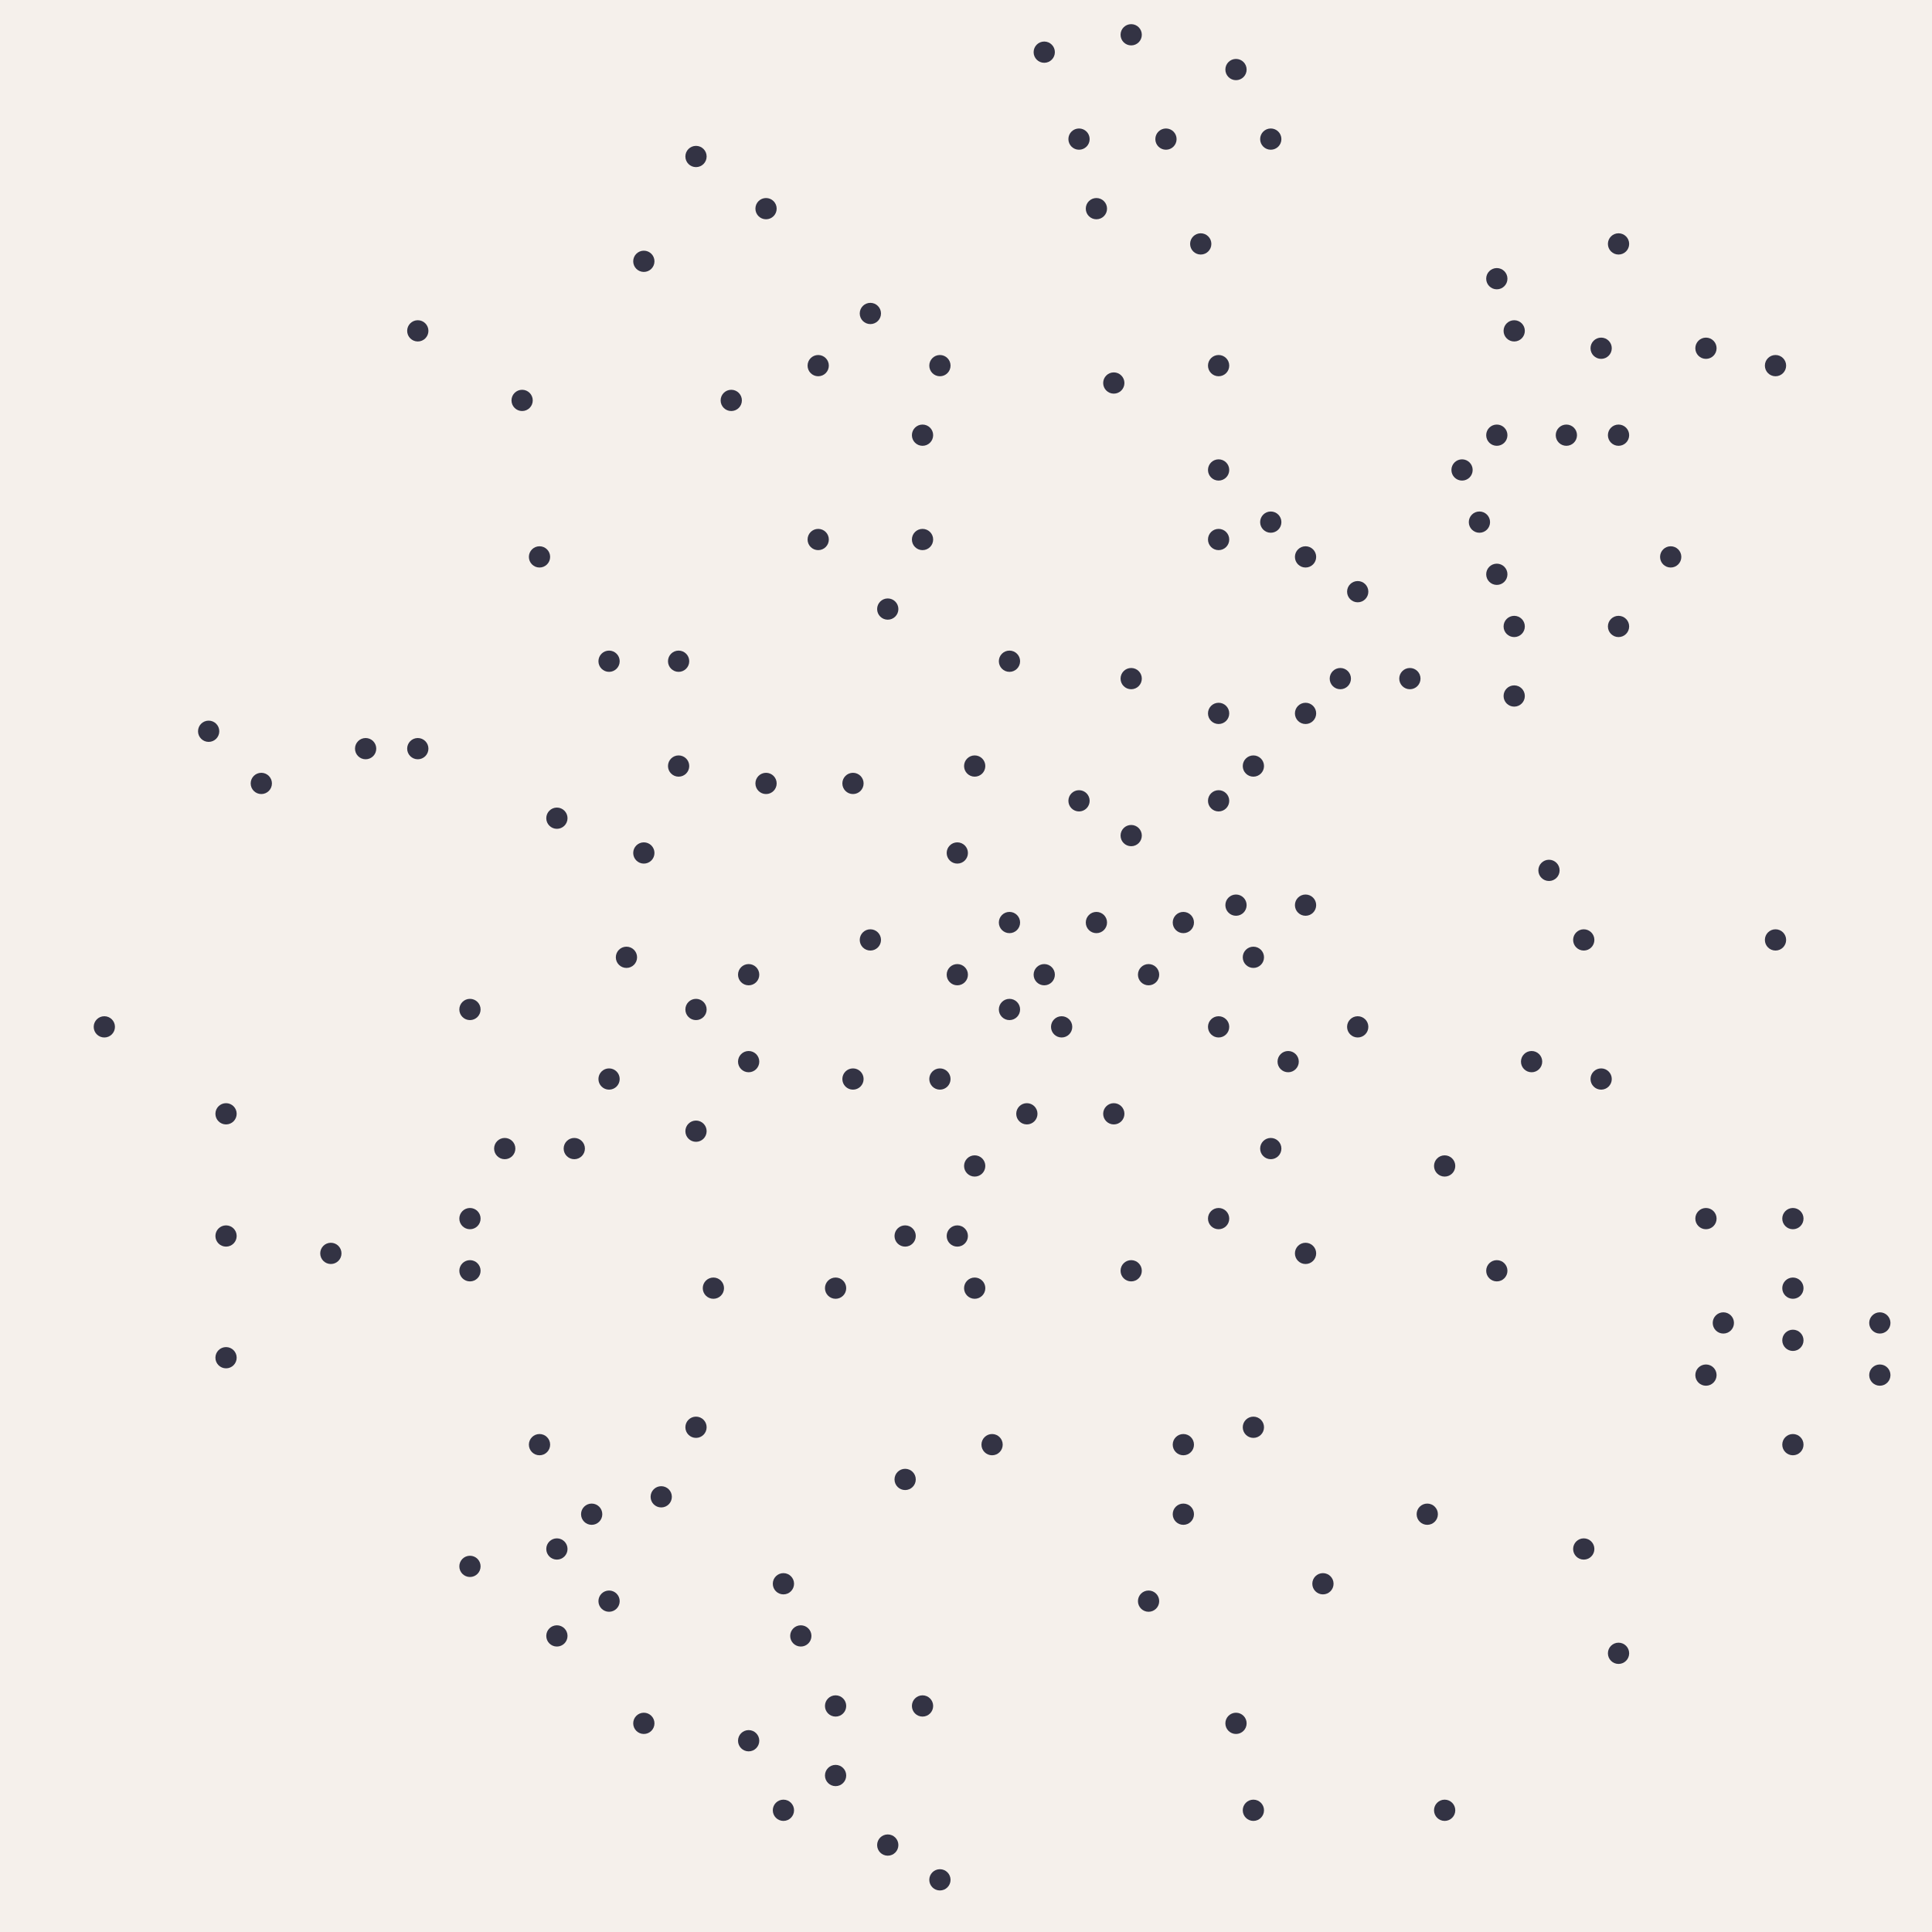
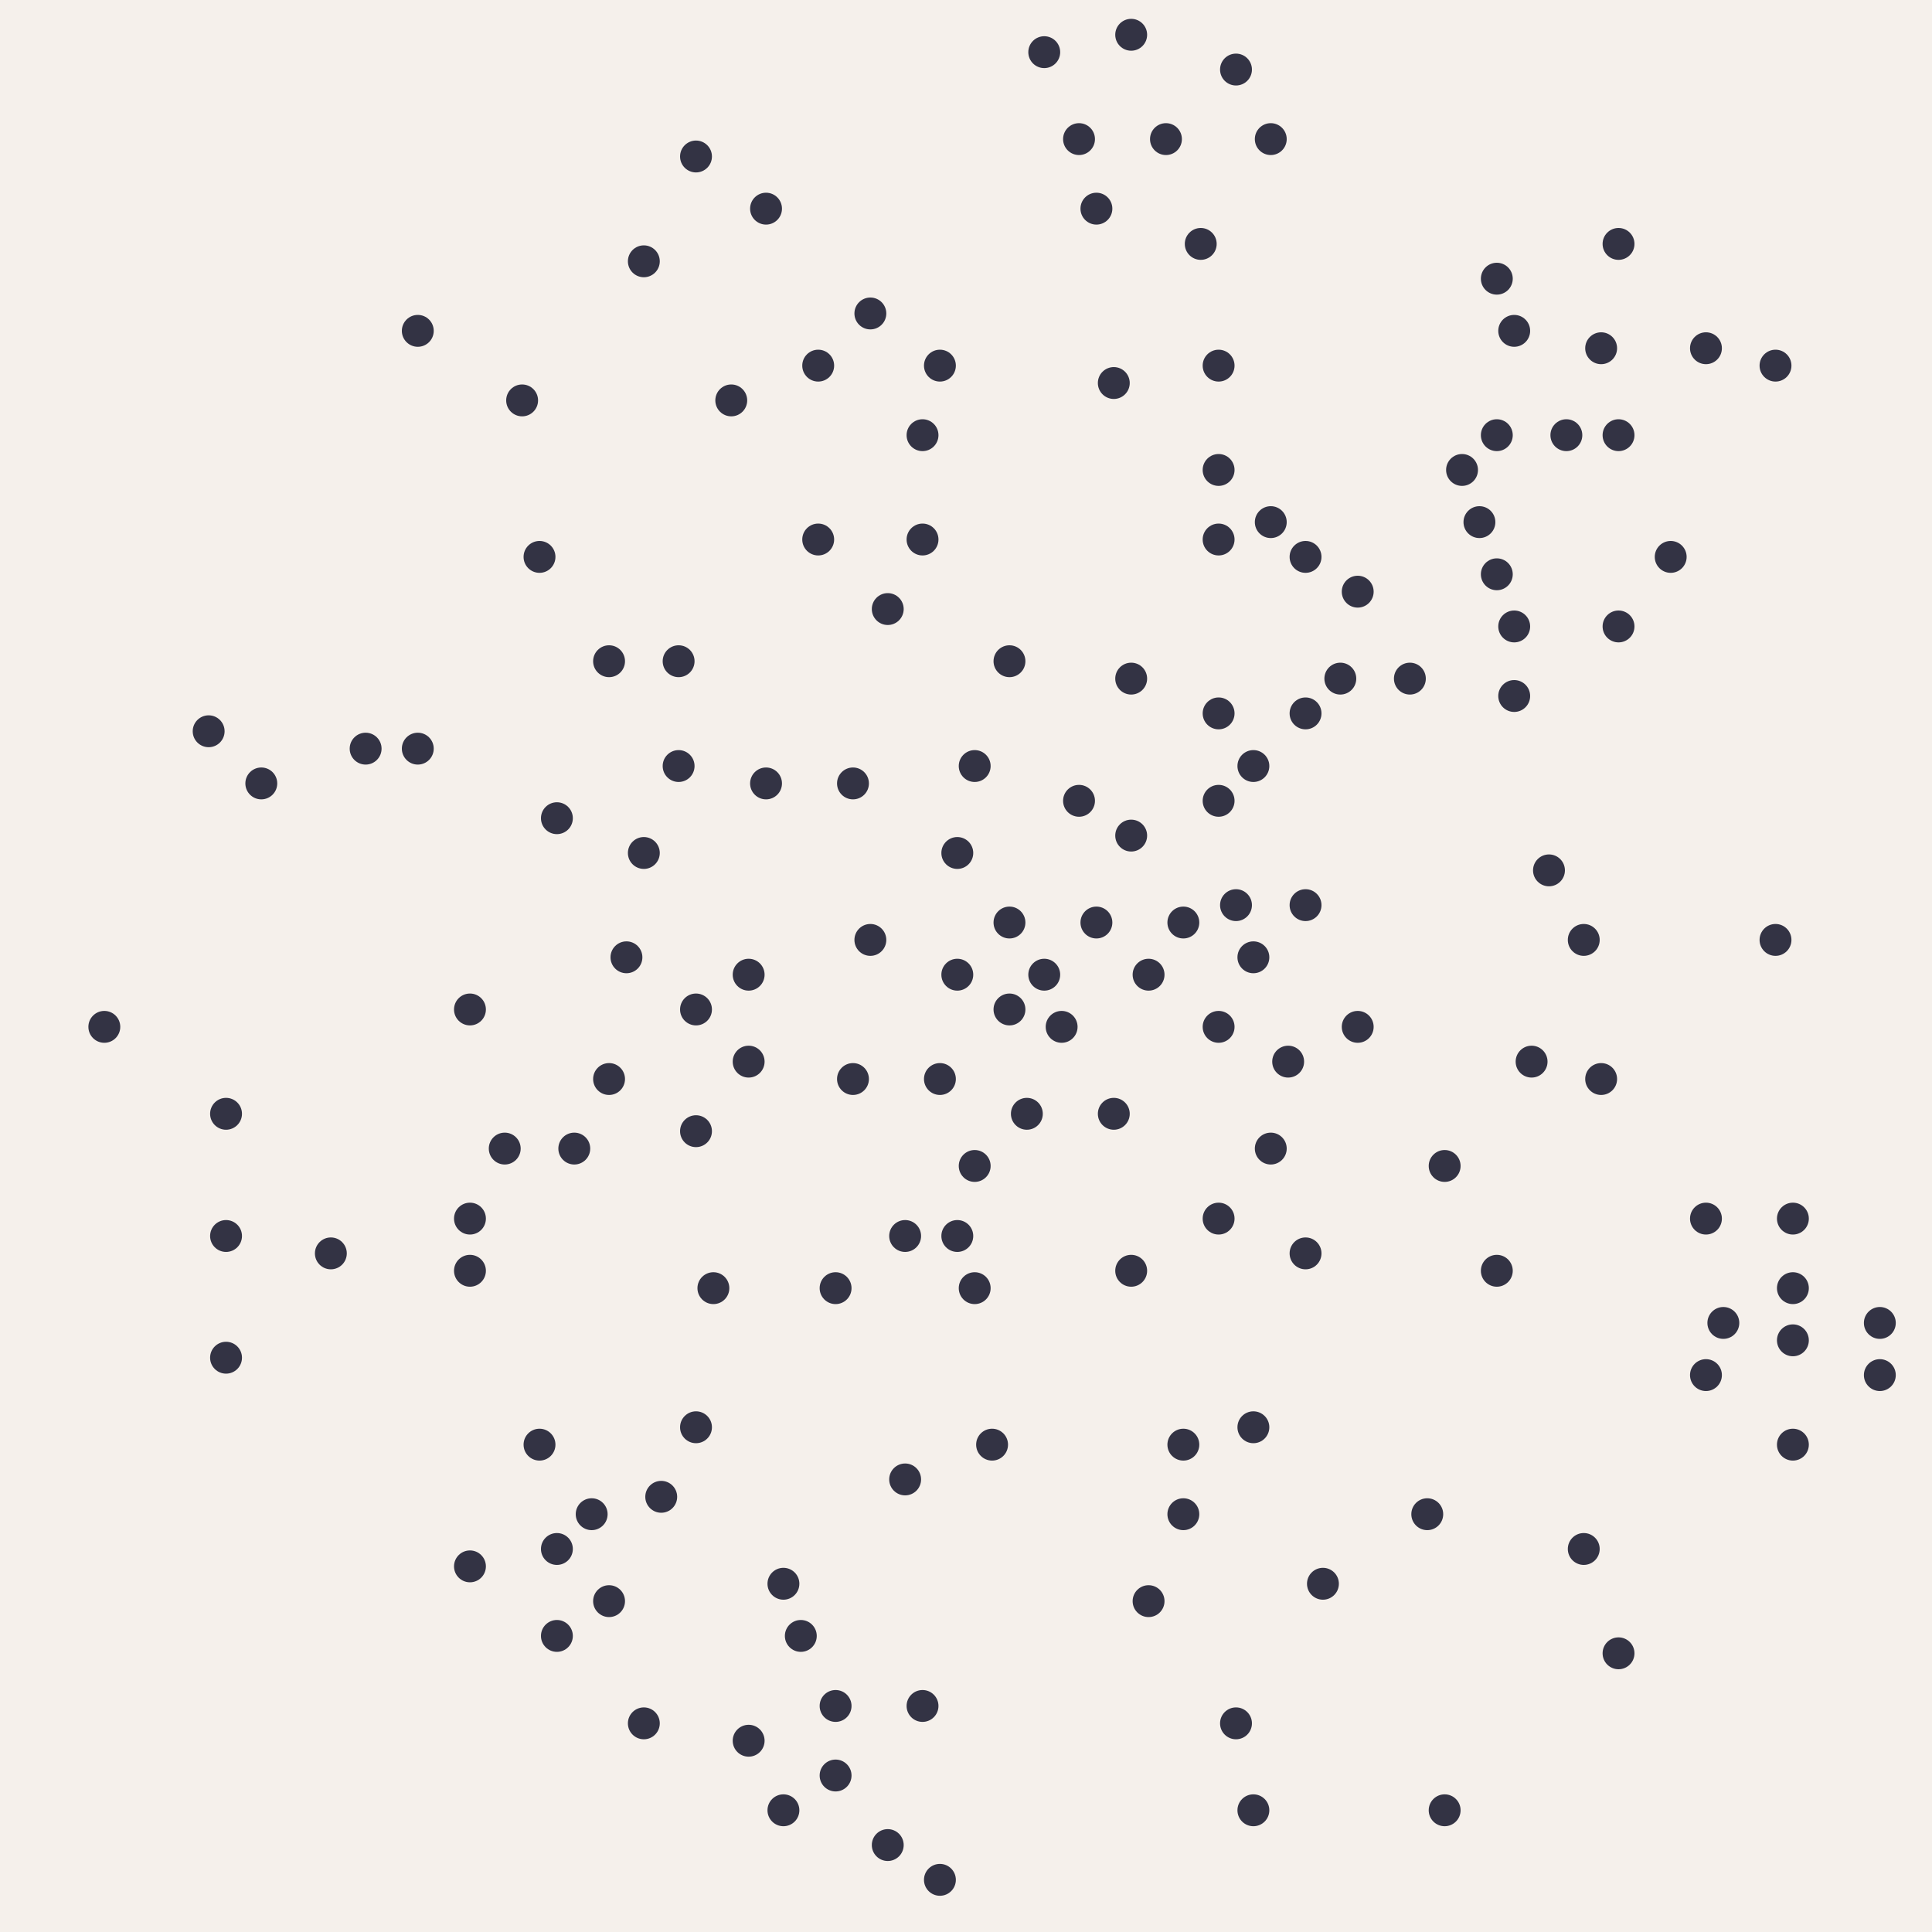
<svg xmlns="http://www.w3.org/2000/svg" width="400" height="400" viewBox="0 0 400 400">
  <rect width="100%" height="100%" fill="#f5f0eb" />
-   <circle cx="104.5" cy="237.8" r="2.2" fill="#334" />
-   <circle cx="133.3" cy="54.1" r="2.2" fill="#334" />
-   <circle cx="180.2" cy="194.6" r="2.2" fill="#334" />
-   <circle cx="176.6" cy="162.2" r="2.2" fill="#334" />
-   <circle cx="46.8" cy="230.6" r="2.2" fill="#334" />
-   <circle cx="252.3" cy="165.8" r="2.2" fill="#334" />
-   <circle cx="165.8" cy="338.7" r="2.2" fill="#334" />
-   <circle cx="111.7" cy="115.3" r="2.2" fill="#334" />
-   <circle cx="216.2" cy="201.8" r="2.2" fill="#334" />
-   <circle cx="371.2" cy="252.3" r="2.2" fill="#334" />
-   <circle cx="331.5" cy="223.4" r="2.2" fill="#334" />
-   <circle cx="266.7" cy="219.8" r="2.2" fill="#334" />
-   <circle cx="223.4" cy="165.8" r="2.2" fill="#334" />
-   <circle cx="317.1" cy="219.8" r="2.2" fill="#334" />
-   <circle cx="234.2" cy="173.0" r="2.2" fill="#334" />
-   <circle cx="252.3" cy="111.7" r="2.2" fill="#334" />
-   <circle cx="155.0" cy="219.8" r="2.2" fill="#334" />
-   <circle cx="126.1" cy="136.9" r="2.2" fill="#334" />
-   <circle cx="201.8" cy="241.4" r="2.2" fill="#334" />
-   <circle cx="309.9" cy="90.1" r="2.2" fill="#334" />
-   <circle cx="245.0" cy="299.1" r="2.2" fill="#334" />
-   <circle cx="198.2" cy="255.9" r="2.2" fill="#334" />
-   <circle cx="209.0" cy="191.0" r="2.2" fill="#334" />
-   <circle cx="169.4" cy="75.7" r="2.2" fill="#334" />
-   <circle cx="371.2" cy="299.1" r="2.2" fill="#334" />
-   <circle cx="46.8" cy="281.1" r="2.2" fill="#334" />
-   <circle cx="335.1" cy="342.3" r="2.2" fill="#334" />
-   <circle cx="237.8" cy="201.8" r="2.2" fill="#334" />
-   <circle cx="144.1" cy="209.0" r="2.2" fill="#334" />
-   <circle cx="313.5" cy="129.7" r="2.2" fill="#334" />
-   <circle cx="183.8" cy="382.0" r="2.2" fill="#334" />
-   <circle cx="273.9" cy="327.9" r="2.2" fill="#334" />
-   <circle cx="263.1" cy="108.1" r="2.2" fill="#334" />
-   <circle cx="313.5" cy="144.1" r="2.2" fill="#334" />
-   <circle cx="140.5" cy="158.6" r="2.2" fill="#334" />
-   <circle cx="158.6" cy="162.2" r="2.2" fill="#334" />
-   <circle cx="209.0" cy="136.9" r="2.2" fill="#334" />
-   <circle cx="158.6" cy="43.2" r="2.2" fill="#334" />
-   <circle cx="367.6" cy="75.7" r="2.2" fill="#334" />
-   <circle cx="133.3" cy="176.6" r="2.2" fill="#334" />
-   <circle cx="263.1" cy="237.8" r="2.2" fill="#334" />
-   <circle cx="162.2" cy="327.9" r="2.2" fill="#334" />
-   <circle cx="345.9" cy="115.3" r="2.2" fill="#334" />
-   <circle cx="198.2" cy="201.8" r="2.2" fill="#334" />
-   <circle cx="327.9" cy="320.7" r="2.2" fill="#334" />
-   <circle cx="299.1" cy="374.8" r="2.2" fill="#334" />
-   <circle cx="176.6" cy="223.4" r="2.2" fill="#334" />
-   <circle cx="198.2" cy="176.6" r="2.2" fill="#334" />
-   <circle cx="234.2" cy="263.1" r="2.2" fill="#334" />
-   <circle cx="309.9" cy="118.9" r="2.2" fill="#334" />
-   <circle cx="234.2" cy="140.5" r="2.2" fill="#334" />
-   <circle cx="270.3" cy="259.5" r="2.2" fill="#334" />
-   <circle cx="97.3" cy="324.3" r="2.2" fill="#334" />
-   <circle cx="306.3" cy="108.1" r="2.2" fill="#334" />
-   <circle cx="259.5" cy="374.8" r="2.2" fill="#334" />
-   <circle cx="97.3" cy="209.0" r="2.2" fill="#334" />
-   <circle cx="252.3" cy="212.6" r="2.2" fill="#334" />
-   <circle cx="180.2" cy="64.9" r="2.2" fill="#334" />
-   <circle cx="281.1" cy="212.6" r="2.2" fill="#334" />
-   <circle cx="259.5" cy="198.2" r="2.2" fill="#334" />
-   <circle cx="327.9" cy="194.6" r="2.2" fill="#334" />
-   <circle cx="230.6" cy="230.6" r="2.2" fill="#334" />
-   <circle cx="187.4" cy="306.3" r="2.2" fill="#334" />
-   <circle cx="144.1" cy="234.2" r="2.2" fill="#334" />
-   <circle cx="183.8" cy="126.1" r="2.2" fill="#334" />
-   <circle cx="173.0" cy="266.7" r="2.2" fill="#334" />
-   <circle cx="133.3" cy="356.8" r="2.2" fill="#334" />
-   <circle cx="140.5" cy="136.9" r="2.2" fill="#334" />
-   <circle cx="187.4" cy="255.9" r="2.2" fill="#334" />
-   <circle cx="237.8" cy="331.5" r="2.2" fill="#334" />
-   <circle cx="245.0" cy="313.5" r="2.2" fill="#334" />
-   <circle cx="147.7" cy="266.7" r="2.2" fill="#334" />
-   <circle cx="335.1" cy="129.7" r="2.2" fill="#334" />
-   <circle cx="68.5" cy="259.5" r="2.2" fill="#334" />
-   <circle cx="270.3" cy="115.3" r="2.2" fill="#334" />
-   <circle cx="46.8" cy="255.9" r="2.2" fill="#334" />
-   <circle cx="255.9" cy="356.8" r="2.2" fill="#334" />
-   <circle cx="21.6" cy="212.6" r="2.2" fill="#334" />
-   <circle cx="309.9" cy="57.7" r="2.2" fill="#334" />
-   <circle cx="353.2" cy="252.3" r="2.2" fill="#334" />
-   <circle cx="219.8" cy="212.6" r="2.2" fill="#334" />
-   <circle cx="169.4" cy="111.7" r="2.2" fill="#334" />
-   <circle cx="367.6" cy="194.6" r="2.2" fill="#334" />
-   <circle cx="108.1" cy="82.9" r="2.2" fill="#334" />
-   <circle cx="313.5" cy="68.5" r="2.2" fill="#334" />
-   <circle cx="144.1" cy="295.5" r="2.2" fill="#334" />
-   <circle cx="277.5" cy="140.5" r="2.2" fill="#334" />
-   <circle cx="136.9" cy="309.9" r="2.2" fill="#334" />
-   <circle cx="86.5" cy="68.5" r="2.2" fill="#334" />
-   <circle cx="252.3" cy="147.7" r="2.2" fill="#334" />
-   <circle cx="194.6" cy="223.4" r="2.2" fill="#334" />
-   <circle cx="194.6" cy="75.7" r="2.2" fill="#334" />
-   <circle cx="353.2" cy="72.1" r="2.2" fill="#334" />
-   <circle cx="191.0" cy="111.7" r="2.2" fill="#334" />
-   <circle cx="212.6" cy="230.6" r="2.2" fill="#334" />
-   <circle cx="191.0" cy="90.1" r="2.2" fill="#334" />
-   <circle cx="248.6" cy="50.5" r="2.2" fill="#334" />
-   <circle cx="118.9" cy="237.8" r="2.2" fill="#334" />
-   <circle cx="126.1" cy="223.4" r="2.2" fill="#334" />
-   <circle cx="252.3" cy="252.3" r="2.2" fill="#334" />
-   <circle cx="205.4" cy="299.1" r="2.2" fill="#334" />
-   <circle cx="115.3" cy="169.4" r="2.2" fill="#334" />
-   <circle cx="97.3" cy="252.3" r="2.2" fill="#334" />
-   <circle cx="245.0" cy="191.0" r="2.2" fill="#334" />
-   <circle cx="227.0" cy="191.0" r="2.2" fill="#334" />
-   <circle cx="129.7" cy="198.2" r="2.2" fill="#334" />
-   <circle cx="209.0" cy="209.0" r="2.2" fill="#334" />
-   <circle cx="201.8" cy="158.6" r="2.2" fill="#334" />
-   <circle cx="309.9" cy="263.1" r="2.2" fill="#334" />
-   <circle cx="216.2" cy="10.8" r="2.2" fill="#334" />
-   <circle cx="252.3" cy="75.7" r="2.2" fill="#334" />
-   <circle cx="252.3" cy="97.3" r="2.2" fill="#334" />
-   <circle cx="259.5" cy="295.5" r="2.2" fill="#334" />
-   <circle cx="151.4" cy="82.9" r="2.2" fill="#334" />
-   <circle cx="201.8" cy="266.7" r="2.2" fill="#334" />
-   <circle cx="54.1" cy="162.2" r="2.2" fill="#334" />
-   <circle cx="255.9" cy="187.4" r="2.2" fill="#334" />
-   <circle cx="194.6" cy="389.2" r="2.2" fill="#334" />
-   <circle cx="281.1" cy="122.5" r="2.2" fill="#334" />
-   <circle cx="144.1" cy="32.4" r="2.2" fill="#334" />
-   <circle cx="155.0" cy="201.8" r="2.2" fill="#334" />
-   <circle cx="75.7" cy="155.0" r="2.2" fill="#334" />
-   <circle cx="86.5" cy="155.0" r="2.2" fill="#334" />
-   <circle cx="320.7" cy="180.2" r="2.2" fill="#334" />
-   <circle cx="234.2" cy="7.2" r="2.2" fill="#334" />
-   <circle cx="302.7" cy="97.3" r="2.2" fill="#334" />
-   <circle cx="270.3" cy="147.7" r="2.2" fill="#334" />
-   <circle cx="259.5" cy="158.6" r="2.2" fill="#334" />
-   <circle cx="295.5" cy="313.5" r="2.2" fill="#334" />
-   <circle cx="270.3" cy="187.4" r="2.2" fill="#334" />
-   <circle cx="230.6" cy="79.3" r="2.2" fill="#334" />
-   <circle cx="43.2" cy="151.4" r="2.2" fill="#334" />
-   <circle cx="299.1" cy="241.4" r="2.2" fill="#334" />
-   <circle cx="291.9" cy="140.5" r="2.2" fill="#334" />
-   <circle cx="97.3" cy="263.1" r="2.2" fill="#334" />
-   <circle cx="331.5" cy="72.1" r="2.2" fill="#334" />
-   <circle cx="335.1" cy="50.5" r="2.2" fill="#334" />
-   <circle cx="335.1" cy="90.1" r="2.2" fill="#334" />
-   <circle cx="324.3" cy="90.1" r="2.2" fill="#334" />
-   <circle cx="126.1" cy="331.5" r="2.2" fill="#334" />
-   <circle cx="115.3" cy="338.7" r="2.2" fill="#334" />
-   <circle cx="111.7" cy="299.1" r="2.2" fill="#334" />
-   <circle cx="115.3" cy="320.7" r="2.2" fill="#334" />
-   <circle cx="122.5" cy="313.5" r="2.2" fill="#334" />
-   <circle cx="241.4" cy="28.8" r="2.2" fill="#334" />
-   <circle cx="255.9" cy="14.4" r="2.2" fill="#334" />
-   <circle cx="227.0" cy="43.2" r="2.2" fill="#334" />
-   <circle cx="223.4" cy="28.8" r="2.2" fill="#334" />
-   <circle cx="263.1" cy="28.8" r="2.2" fill="#334" />
-   <circle cx="191.0" cy="353.2" r="2.2" fill="#334" />
-   <circle cx="173.0" cy="367.6" r="2.2" fill="#334" />
-   <circle cx="173.0" cy="353.2" r="2.2" fill="#334" />
-   <circle cx="162.2" cy="374.8" r="2.2" fill="#334" />
-   <circle cx="155.0" cy="360.4" r="2.2" fill="#334" />
-   <circle cx="356.8" cy="273.9" r="2.2" fill="#334" />
-   <circle cx="389.2" cy="273.9" r="2.2" fill="#334" />
-   <circle cx="371.2" cy="277.5" r="2.2" fill="#334" />
-   <circle cx="371.2" cy="266.7" r="2.2" fill="#334" />
-   <circle cx="389.2" cy="284.7" r="2.2" fill="#334" />
-   <circle cx="353.2" cy="284.7" r="2.2" fill="#334" />
+   <circle cx="104.5" cy="237.8" r="3.3" fill="#334" />
+   <circle cx="133.3" cy="54.1" r="3.3" fill="#334" />
+   <circle cx="180.2" cy="194.6" r="3.3" fill="#334" />
+   <circle cx="176.6" cy="162.2" r="3.3" fill="#334" />
+   <circle cx="46.8" cy="230.6" r="3.3" fill="#334" />
+   <circle cx="252.3" cy="165.8" r="3.3" fill="#334" />
+   <circle cx="165.8" cy="338.7" r="3.3" fill="#334" />
+   <circle cx="111.7" cy="115.3" r="3.3" fill="#334" />
+   <circle cx="216.2" cy="201.8" r="3.3" fill="#334" />
+   <circle cx="371.2" cy="252.3" r="3.3" fill="#334" />
+   <circle cx="331.5" cy="223.4" r="3.3" fill="#334" />
+   <circle cx="266.7" cy="219.8" r="3.3" fill="#334" />
+   <circle cx="223.4" cy="165.8" r="3.3" fill="#334" />
+   <circle cx="317.1" cy="219.8" r="3.3" fill="#334" />
+   <circle cx="234.2" cy="173.0" r="3.3" fill="#334" />
+   <circle cx="252.3" cy="111.7" r="3.3" fill="#334" />
+   <circle cx="155.0" cy="219.8" r="3.3" fill="#334" />
+   <circle cx="126.1" cy="136.9" r="3.3" fill="#334" />
+   <circle cx="201.8" cy="241.4" r="3.3" fill="#334" />
+   <circle cx="309.9" cy="90.1" r="3.3" fill="#334" />
+   <circle cx="245.0" cy="299.1" r="3.3" fill="#334" />
+   <circle cx="198.2" cy="255.9" r="3.3" fill="#334" />
+   <circle cx="209.0" cy="191.0" r="3.3" fill="#334" />
+   <circle cx="169.4" cy="75.7" r="3.3" fill="#334" />
+   <circle cx="371.2" cy="299.1" r="3.3" fill="#334" />
+   <circle cx="46.8" cy="281.1" r="3.3" fill="#334" />
+   <circle cx="335.1" cy="342.3" r="3.3" fill="#334" />
+   <circle cx="237.8" cy="201.8" r="3.3" fill="#334" />
+   <circle cx="144.1" cy="209.0" r="3.3" fill="#334" />
+   <circle cx="313.5" cy="129.7" r="3.3" fill="#334" />
+   <circle cx="183.8" cy="382.0" r="3.3" fill="#334" />
+   <circle cx="273.9" cy="327.9" r="3.3" fill="#334" />
+   <circle cx="263.1" cy="108.1" r="3.3" fill="#334" />
+   <circle cx="313.5" cy="144.1" r="3.3" fill="#334" />
+   <circle cx="140.5" cy="158.6" r="3.3" fill="#334" />
+   <circle cx="158.6" cy="162.2" r="3.3" fill="#334" />
+   <circle cx="209.0" cy="136.9" r="3.3" fill="#334" />
+   <circle cx="158.6" cy="43.2" r="3.3" fill="#334" />
+   <circle cx="367.6" cy="75.7" r="3.3" fill="#334" />
+   <circle cx="133.3" cy="176.6" r="3.3" fill="#334" />
+   <circle cx="263.1" cy="237.8" r="3.3" fill="#334" />
+   <circle cx="162.2" cy="327.9" r="3.3" fill="#334" />
+   <circle cx="345.9" cy="115.3" r="3.3" fill="#334" />
+   <circle cx="198.2" cy="201.8" r="3.3" fill="#334" />
+   <circle cx="327.9" cy="320.7" r="3.3" fill="#334" />
+   <circle cx="299.1" cy="374.8" r="3.3" fill="#334" />
+   <circle cx="176.6" cy="223.4" r="3.3" fill="#334" />
+   <circle cx="198.2" cy="176.6" r="3.3" fill="#334" />
+   <circle cx="234.2" cy="263.1" r="3.3" fill="#334" />
+   <circle cx="309.9" cy="118.9" r="3.3" fill="#334" />
+   <circle cx="234.2" cy="140.5" r="3.3" fill="#334" />
+   <circle cx="270.3" cy="259.5" r="3.3" fill="#334" />
+   <circle cx="97.3" cy="324.3" r="3.3" fill="#334" />
+   <circle cx="306.3" cy="108.1" r="3.3" fill="#334" />
+   <circle cx="259.5" cy="374.8" r="3.3" fill="#334" />
+   <circle cx="97.3" cy="209.0" r="3.3" fill="#334" />
+   <circle cx="252.3" cy="212.6" r="3.3" fill="#334" />
+   <circle cx="180.2" cy="64.9" r="3.3" fill="#334" />
+   <circle cx="281.1" cy="212.6" r="3.3" fill="#334" />
+   <circle cx="259.5" cy="198.2" r="3.3" fill="#334" />
+   <circle cx="327.9" cy="194.6" r="3.3" fill="#334" />
+   <circle cx="230.6" cy="230.6" r="3.3" fill="#334" />
+   <circle cx="187.4" cy="306.3" r="3.3" fill="#334" />
+   <circle cx="144.1" cy="234.2" r="3.3" fill="#334" />
+   <circle cx="183.8" cy="126.1" r="3.3" fill="#334" />
+   <circle cx="173.0" cy="266.7" r="3.3" fill="#334" />
+   <circle cx="133.3" cy="356.8" r="3.3" fill="#334" />
+   <circle cx="140.5" cy="136.9" r="3.3" fill="#334" />
+   <circle cx="187.4" cy="255.9" r="3.3" fill="#334" />
+   <circle cx="237.8" cy="331.5" r="3.3" fill="#334" />
+   <circle cx="245.0" cy="313.5" r="3.3" fill="#334" />
+   <circle cx="147.7" cy="266.7" r="3.3" fill="#334" />
+   <circle cx="335.1" cy="129.7" r="3.3" fill="#334" />
+   <circle cx="68.5" cy="259.5" r="3.3" fill="#334" />
+   <circle cx="270.3" cy="115.3" r="3.3" fill="#334" />
+   <circle cx="46.8" cy="255.9" r="3.3" fill="#334" />
+   <circle cx="255.9" cy="356.8" r="3.3" fill="#334" />
+   <circle cx="21.6" cy="212.6" r="3.3" fill="#334" />
+   <circle cx="309.9" cy="57.7" r="3.3" fill="#334" />
+   <circle cx="353.2" cy="252.3" r="3.3" fill="#334" />
+   <circle cx="219.8" cy="212.6" r="3.3" fill="#334" />
+   <circle cx="169.4" cy="111.7" r="3.3" fill="#334" />
+   <circle cx="367.6" cy="194.6" r="3.3" fill="#334" />
+   <circle cx="108.1" cy="82.9" r="3.3" fill="#334" />
+   <circle cx="313.5" cy="68.5" r="3.3" fill="#334" />
+   <circle cx="144.1" cy="295.5" r="3.3" fill="#334" />
+   <circle cx="277.5" cy="140.5" r="3.3" fill="#334" />
+   <circle cx="136.9" cy="309.9" r="3.3" fill="#334" />
+   <circle cx="86.5" cy="68.5" r="3.3" fill="#334" />
+   <circle cx="252.3" cy="147.7" r="3.3" fill="#334" />
+   <circle cx="194.6" cy="223.4" r="3.3" fill="#334" />
+   <circle cx="194.6" cy="75.7" r="3.3" fill="#334" />
+   <circle cx="353.2" cy="72.1" r="3.3" fill="#334" />
+   <circle cx="191.0" cy="111.7" r="3.3" fill="#334" />
+   <circle cx="212.6" cy="230.6" r="3.3" fill="#334" />
+   <circle cx="191.0" cy="90.1" r="3.3" fill="#334" />
+   <circle cx="248.6" cy="50.5" r="3.3" fill="#334" />
+   <circle cx="118.9" cy="237.8" r="3.3" fill="#334" />
+   <circle cx="126.1" cy="223.4" r="3.3" fill="#334" />
+   <circle cx="252.3" cy="252.3" r="3.3" fill="#334" />
+   <circle cx="205.4" cy="299.1" r="3.3" fill="#334" />
+   <circle cx="115.3" cy="169.4" r="3.3" fill="#334" />
+   <circle cx="97.3" cy="252.3" r="3.3" fill="#334" />
+   <circle cx="245.0" cy="191.0" r="3.3" fill="#334" />
+   <circle cx="227.0" cy="191.0" r="3.3" fill="#334" />
+   <circle cx="129.7" cy="198.2" r="3.3" fill="#334" />
+   <circle cx="209.0" cy="209.0" r="3.3" fill="#334" />
+   <circle cx="201.8" cy="158.6" r="3.3" fill="#334" />
+   <circle cx="309.9" cy="263.1" r="3.3" fill="#334" />
+   <circle cx="216.2" cy="10.8" r="3.3" fill="#334" />
+   <circle cx="252.3" cy="75.7" r="3.3" fill="#334" />
+   <circle cx="252.3" cy="97.3" r="3.3" fill="#334" />
+   <circle cx="259.5" cy="295.5" r="3.3" fill="#334" />
+   <circle cx="151.4" cy="82.9" r="3.3" fill="#334" />
+   <circle cx="201.8" cy="266.7" r="3.3" fill="#334" />
+   <circle cx="54.1" cy="162.2" r="3.3" fill="#334" />
+   <circle cx="255.9" cy="187.4" r="3.3" fill="#334" />
+   <circle cx="194.6" cy="389.2" r="3.3" fill="#334" />
+   <circle cx="281.1" cy="122.5" r="3.3" fill="#334" />
+   <circle cx="144.1" cy="32.4" r="3.3" fill="#334" />
+   <circle cx="155.0" cy="201.8" r="3.3" fill="#334" />
+   <circle cx="75.7" cy="155.0" r="3.3" fill="#334" />
+   <circle cx="86.5" cy="155.0" r="3.3" fill="#334" />
+   <circle cx="320.7" cy="180.2" r="3.3" fill="#334" />
+   <circle cx="234.2" cy="7.2" r="3.3" fill="#334" />
+   <circle cx="302.7" cy="97.3" r="3.3" fill="#334" />
+   <circle cx="270.3" cy="147.7" r="3.3" fill="#334" />
+   <circle cx="259.5" cy="158.6" r="3.3" fill="#334" />
+   <circle cx="295.5" cy="313.5" r="3.3" fill="#334" />
+   <circle cx="270.3" cy="187.4" r="3.3" fill="#334" />
+   <circle cx="230.6" cy="79.3" r="3.3" fill="#334" />
+   <circle cx="43.2" cy="151.4" r="3.3" fill="#334" />
+   <circle cx="299.1" cy="241.4" r="3.3" fill="#334" />
+   <circle cx="291.9" cy="140.5" r="3.3" fill="#334" />
+   <circle cx="97.3" cy="263.1" r="3.3" fill="#334" />
+   <circle cx="331.5" cy="72.1" r="3.3" fill="#334" />
+   <circle cx="335.1" cy="50.5" r="3.3" fill="#334" />
+   <circle cx="335.1" cy="90.1" r="3.3" fill="#334" />
+   <circle cx="324.3" cy="90.1" r="3.3" fill="#334" />
+   <circle cx="126.1" cy="331.5" r="3.3" fill="#334" />
+   <circle cx="115.3" cy="338.7" r="3.3" fill="#334" />
+   <circle cx="111.7" cy="299.1" r="3.3" fill="#334" />
+   <circle cx="115.3" cy="320.7" r="3.3" fill="#334" />
+   <circle cx="122.5" cy="313.5" r="3.3" fill="#334" />
+   <circle cx="241.4" cy="28.8" r="3.3" fill="#334" />
+   <circle cx="255.9" cy="14.4" r="3.3" fill="#334" />
+   <circle cx="227.0" cy="43.2" r="3.3" fill="#334" />
+   <circle cx="223.4" cy="28.8" r="3.3" fill="#334" />
+   <circle cx="263.1" cy="28.8" r="3.3" fill="#334" />
+   <circle cx="191.0" cy="353.2" r="3.3" fill="#334" />
+   <circle cx="173.0" cy="367.6" r="3.3" fill="#334" />
+   <circle cx="173.0" cy="353.2" r="3.3" fill="#334" />
+   <circle cx="162.2" cy="374.8" r="3.3" fill="#334" />
+   <circle cx="155.0" cy="360.4" r="3.3" fill="#334" />
+   <circle cx="356.8" cy="273.9" r="3.3" fill="#334" />
+   <circle cx="389.2" cy="273.9" r="3.3" fill="#334" />
+   <circle cx="371.2" cy="277.5" r="3.3" fill="#334" />
+   <circle cx="371.2" cy="266.7" r="3.3" fill="#334" />
+   <circle cx="389.2" cy="284.7" r="3.3" fill="#334" />
+   <circle cx="353.2" cy="284.7" r="3.3" fill="#334" />
</svg>
